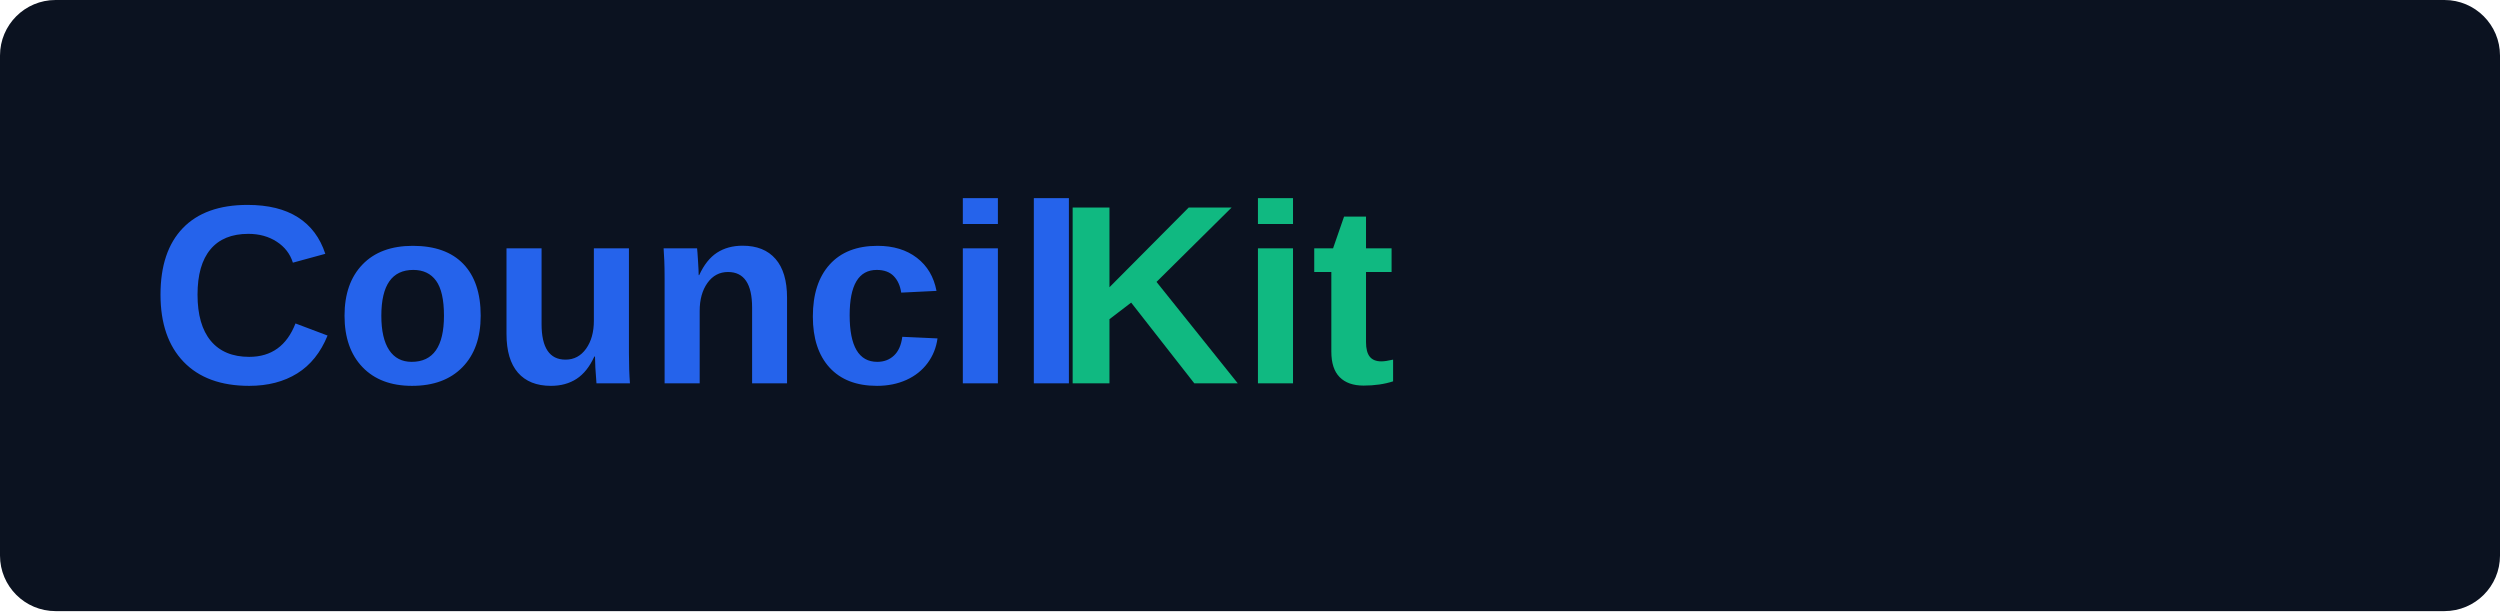
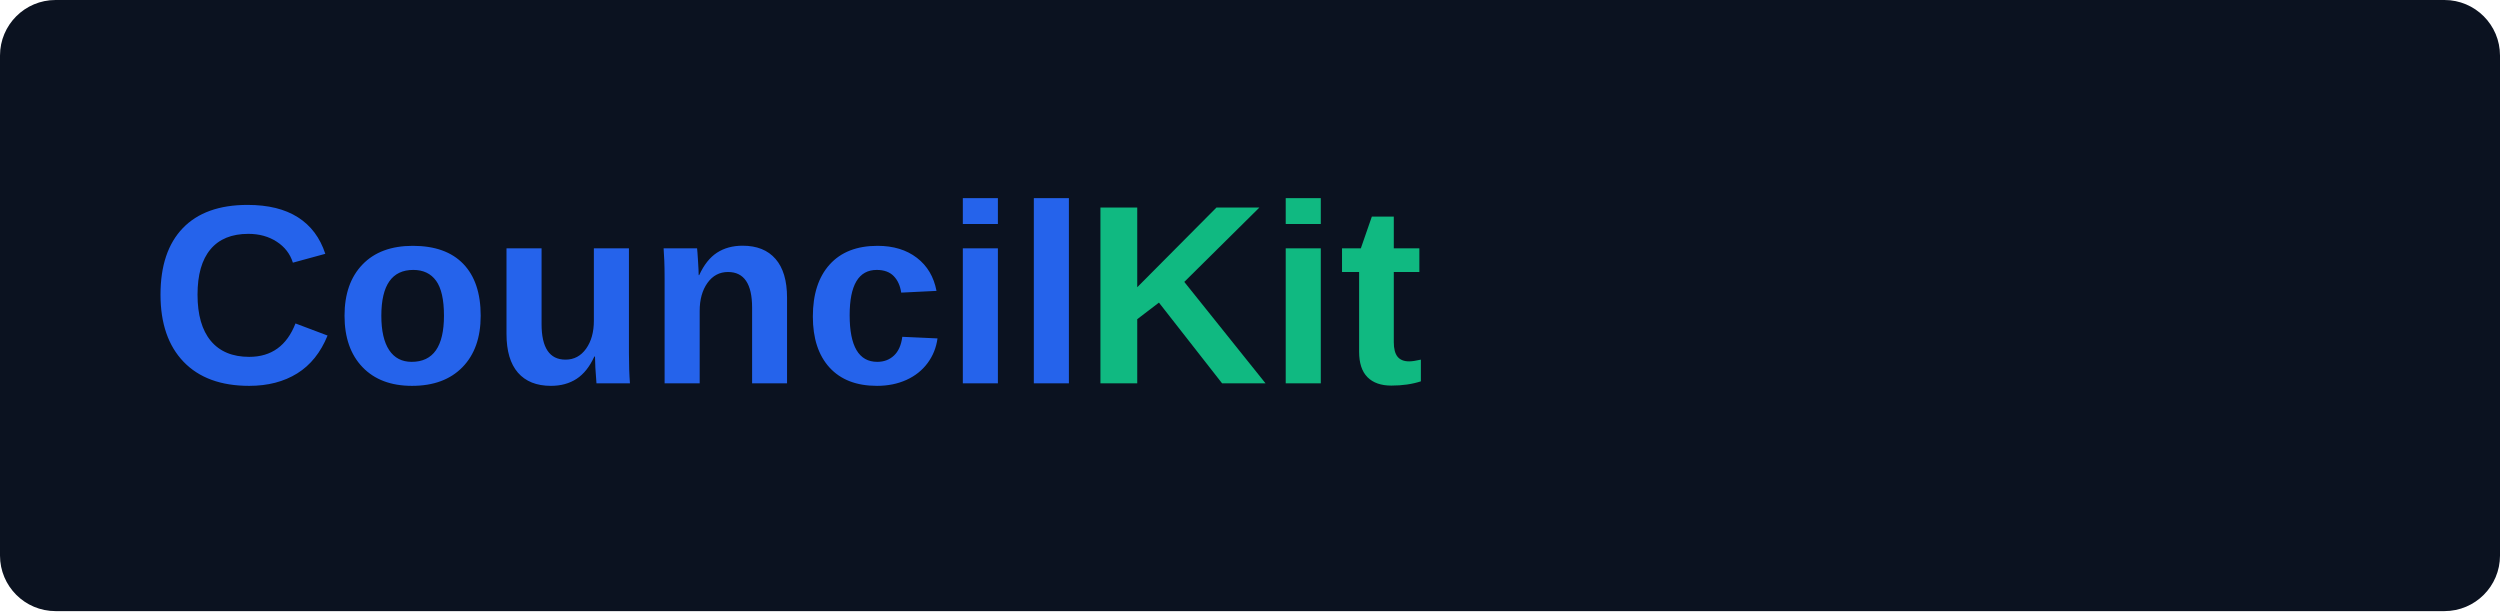
<svg xmlns="http://www.w3.org/2000/svg" width="900" height="220" viewBox="0 0 900 220" fill="none">
  <rect width="900" height="220" rx="20" fill="#0B1220" />
  <text x="54" y="138" font-family="Segoe UI, Arial, sans-serif" font-size="92" font-weight="800" fill="#2563EB">Council</text>
-   <text x="380" y="138" font-family="Segoe UI, Arial, sans-serif" font-size="92" font-weight="800" fill="#10B981">Kit</text>
+   <text x="390" y="138" font-family="Segoe UI, Arial, sans-serif" font-size="92" font-weight="800" fill="#10B981">Kit</text>
</svg>
